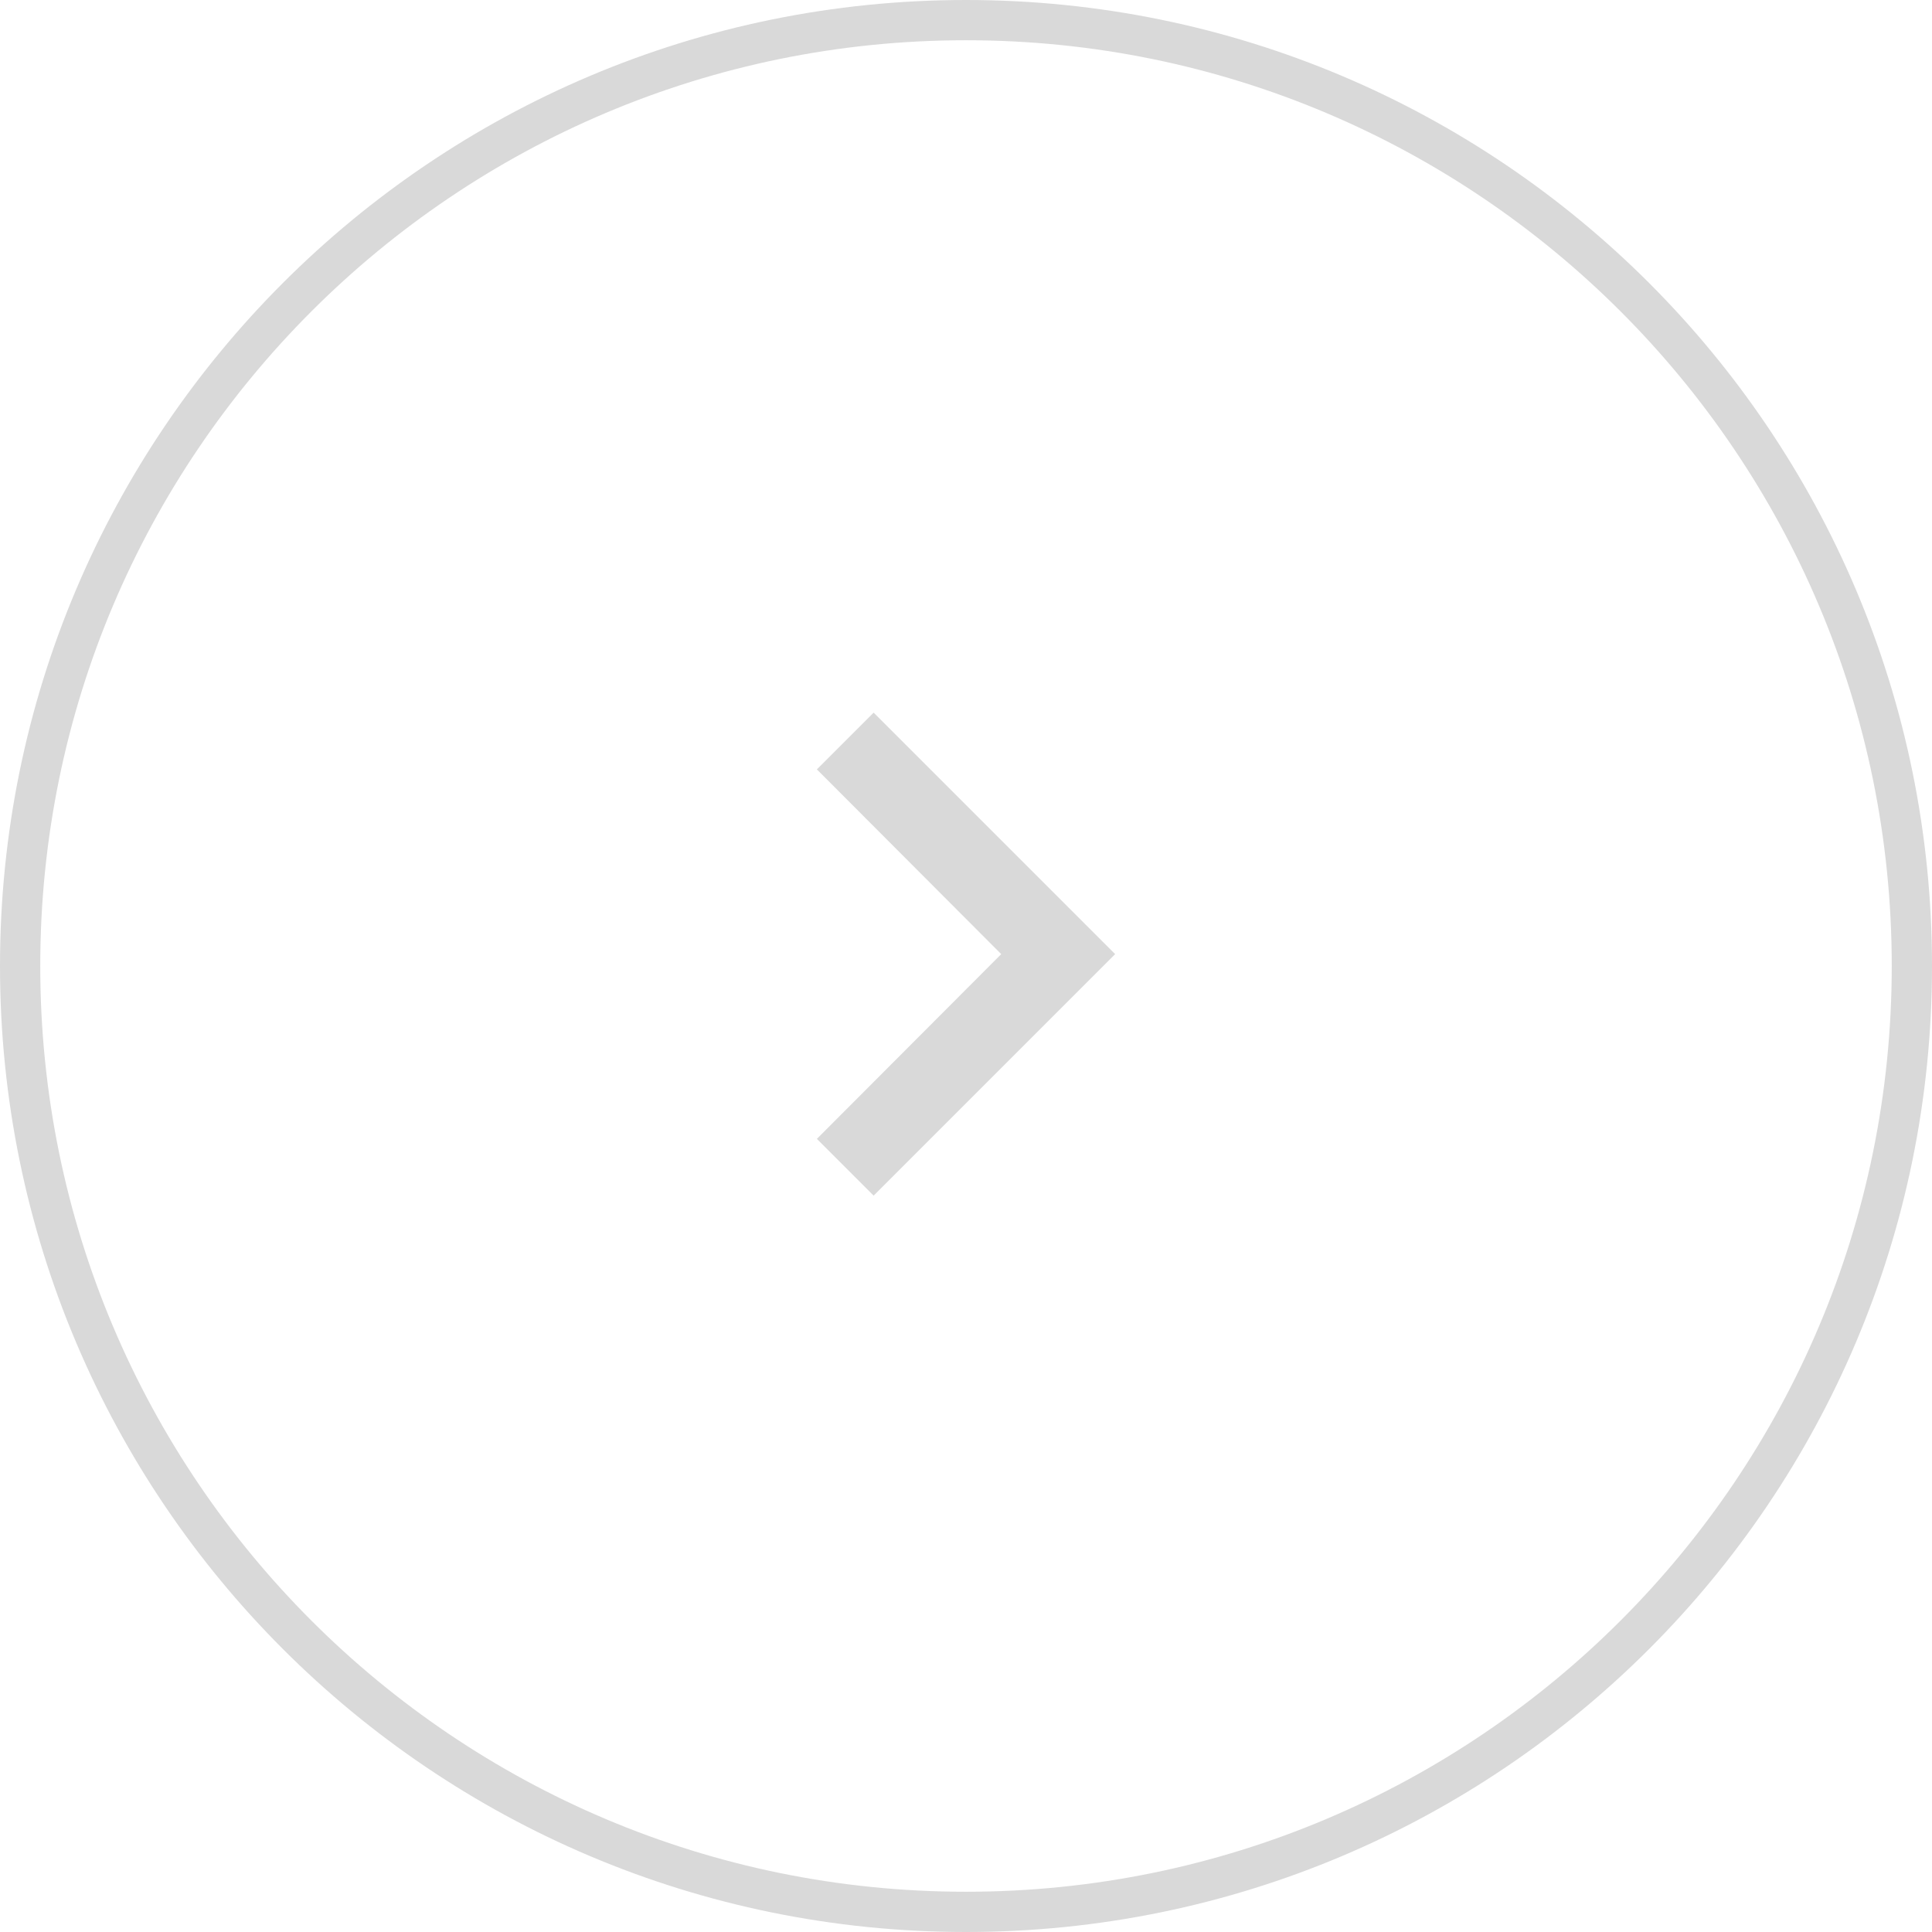
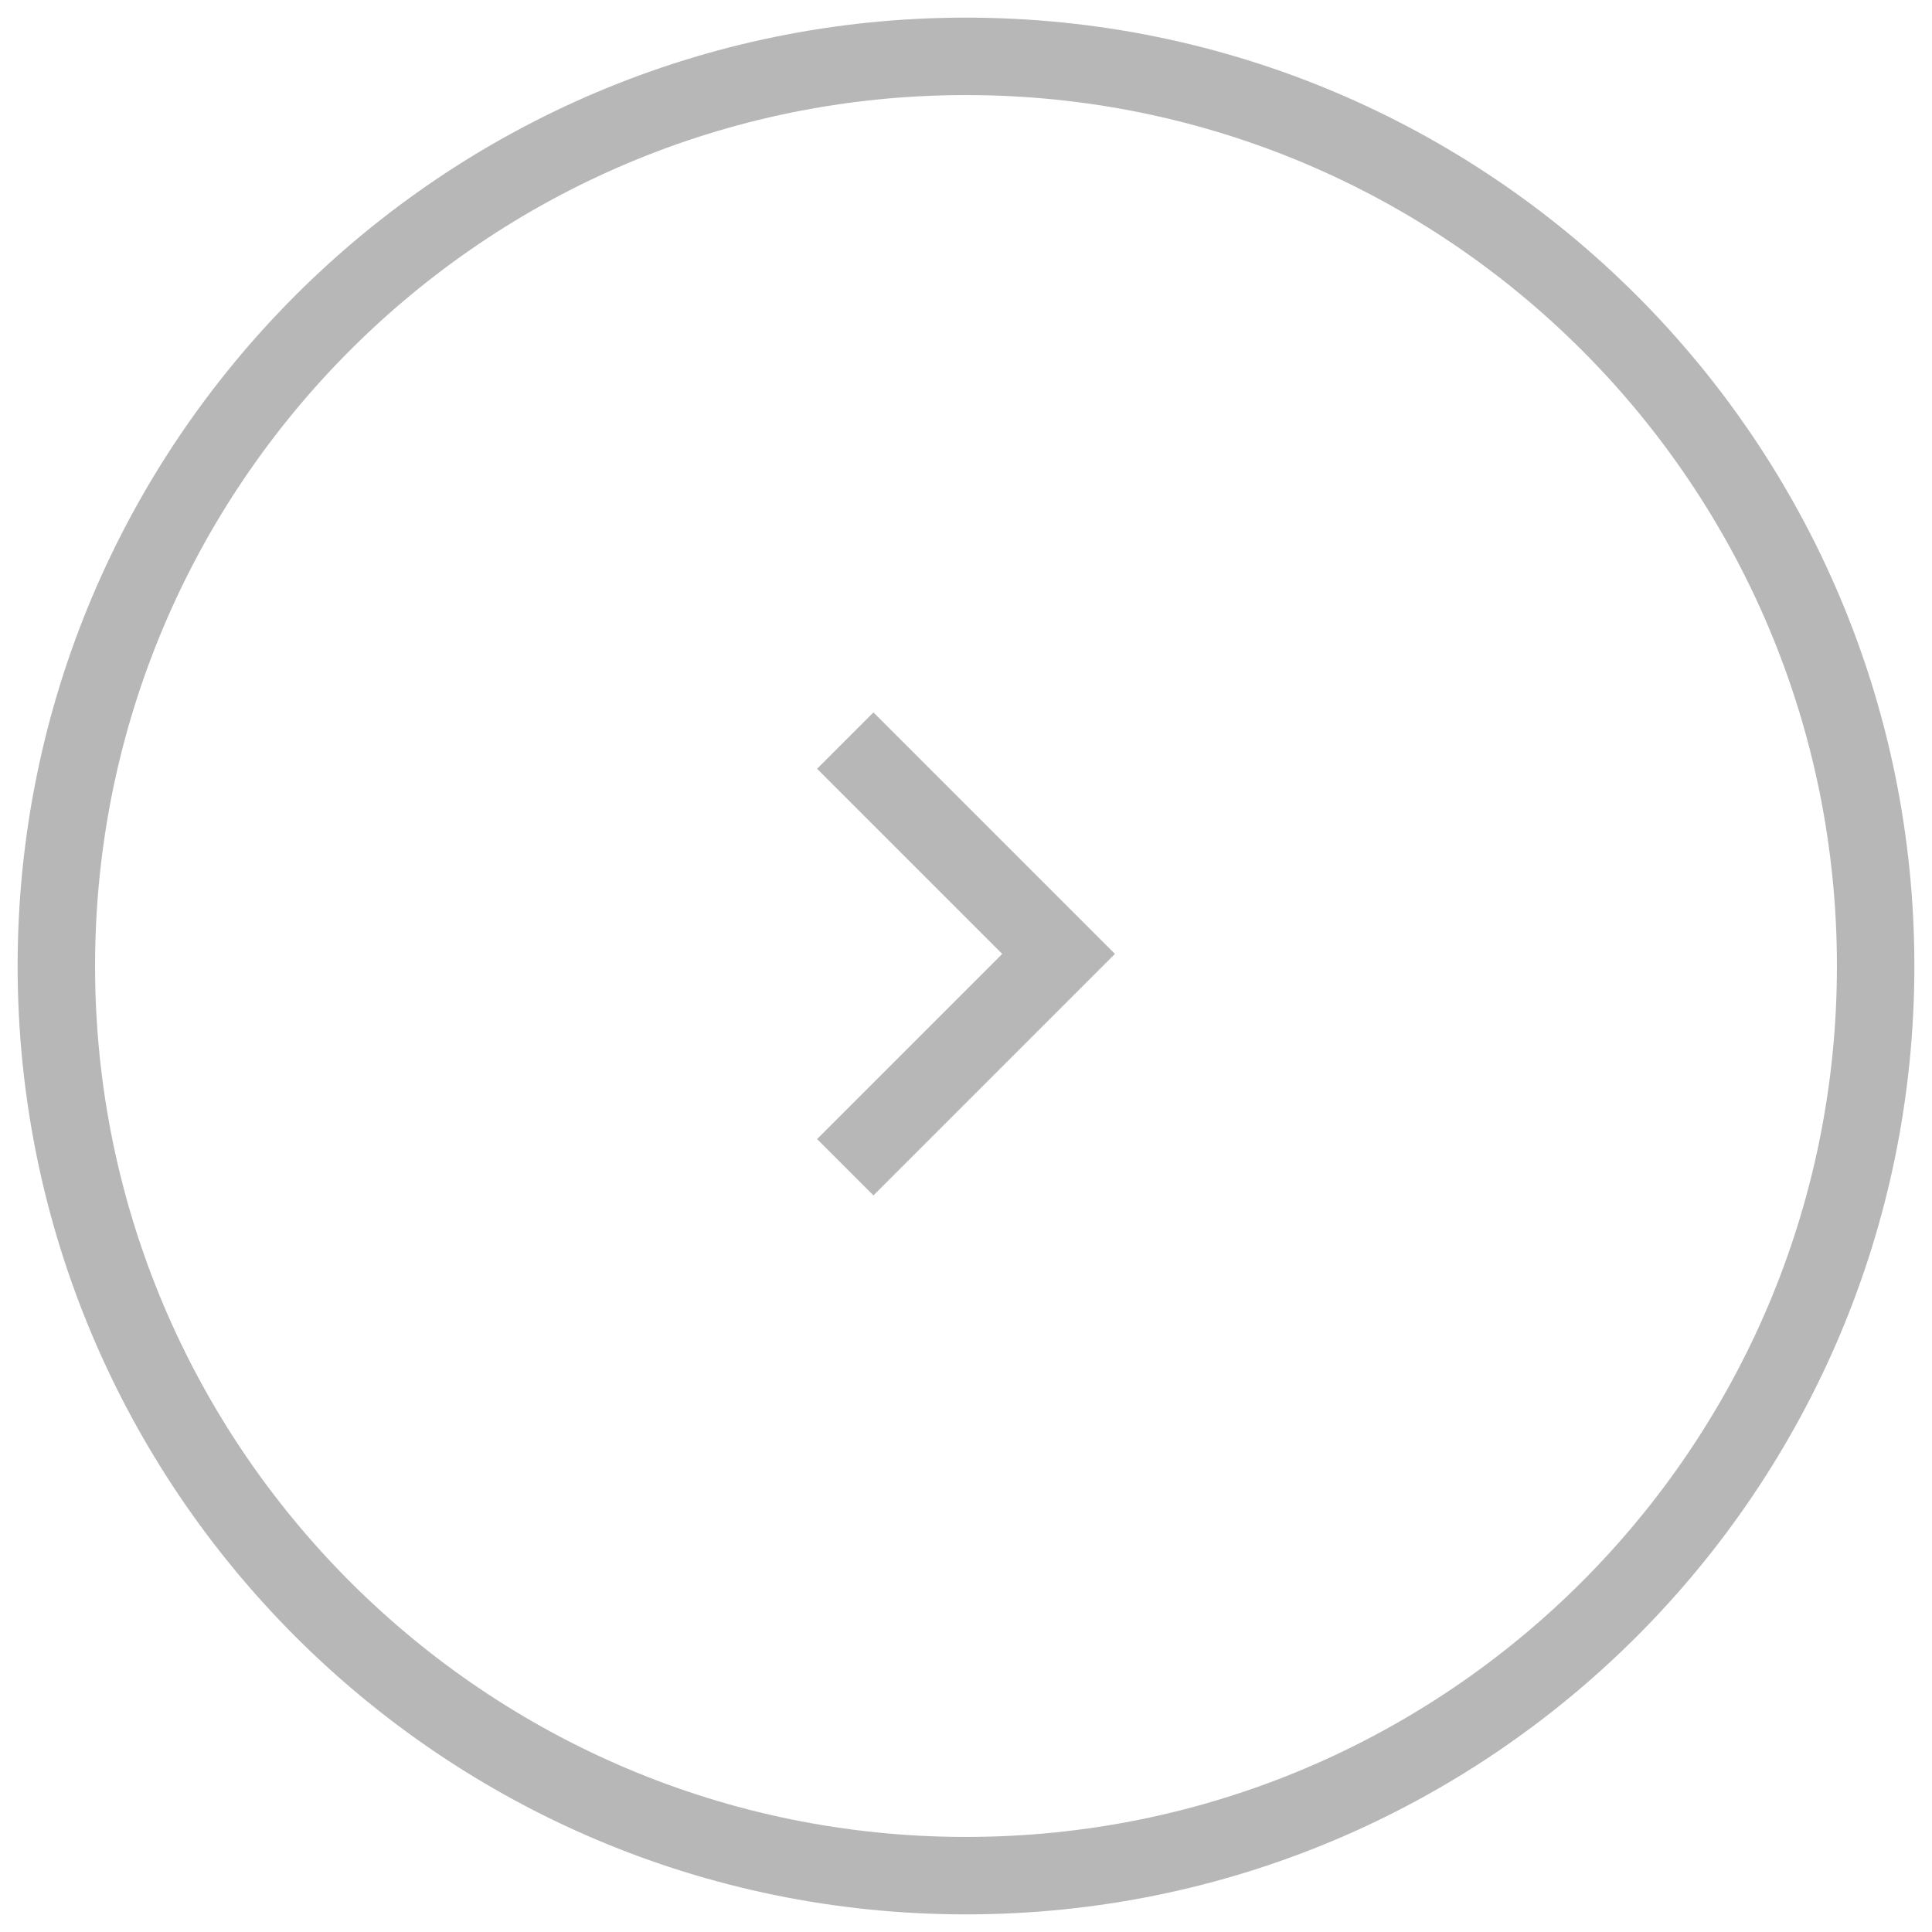
- <svg xmlns="http://www.w3.org/2000/svg" width="48px" height="48px" viewBox="0 0 48 48" version="1.1">
-   <defs />
-   <g id="Page-1" stroke="none" stroke-width="1" fill="none" fill-rule="evenodd">
+ <svg xmlns="http://www.w3.org/2000/svg" version="1.1" id="Capa_1" x="0px" y="0px" viewBox="0 0 48 48" style="enable-background:new 0 0 48 48;" xml:space="preserve">
+   <style type="text/css">
+ 	.st0{fill-rule:evenodd;clip-rule:evenodd;fill:#B7B7B7;}
+ 	.st1{fill:none;stroke:#B7B7B7;stroke-width:1.924;}
+ </style>
+   <g id="Page-1">
    <g id="Catalog-p2" transform="translate(-1260, -512)">
      <g id="menu" transform="translate(132, 512)">
        <g id="arrow-right" transform="translate(1128, 0)">
-           <circle id="Oval-4" stroke="#D9D9D9" stroke-width="1" cx="24" cy="24" r="23.5" />
-           <polygon id="Shape" fill="#D9D9D9" fill-rule="evenodd" transform="translate(24, 23.705) scale(1, -1) rotate(-90) translate(-24, -23.705) " points="28.59 20 24 24.58 19.41 20 18 21.41 24 27.41 30 21.41" />
+           <polygon id="Shape" class="st0" points="20.3,28.3 24.9,23.7 20.3,19.1 21.7,17.7 27.7,23.7 21.7,29.7     " />
+           <circle id="Oval-4" class="st1" cx="24" cy="24" r="22.6" />
        </g>
      </g>
    </g>
  </g>
</svg>
